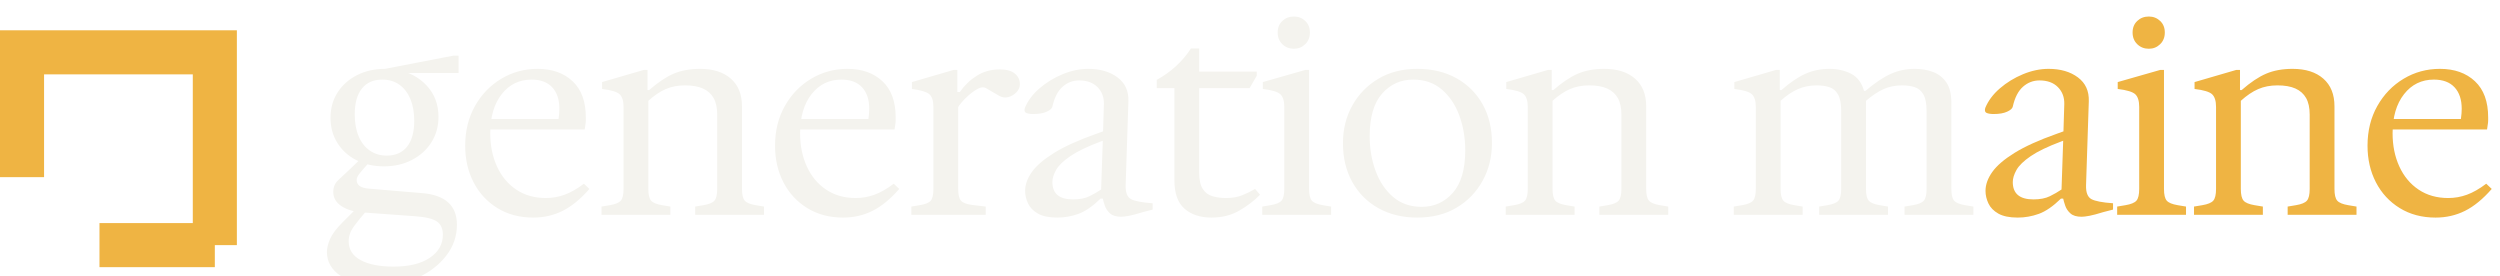
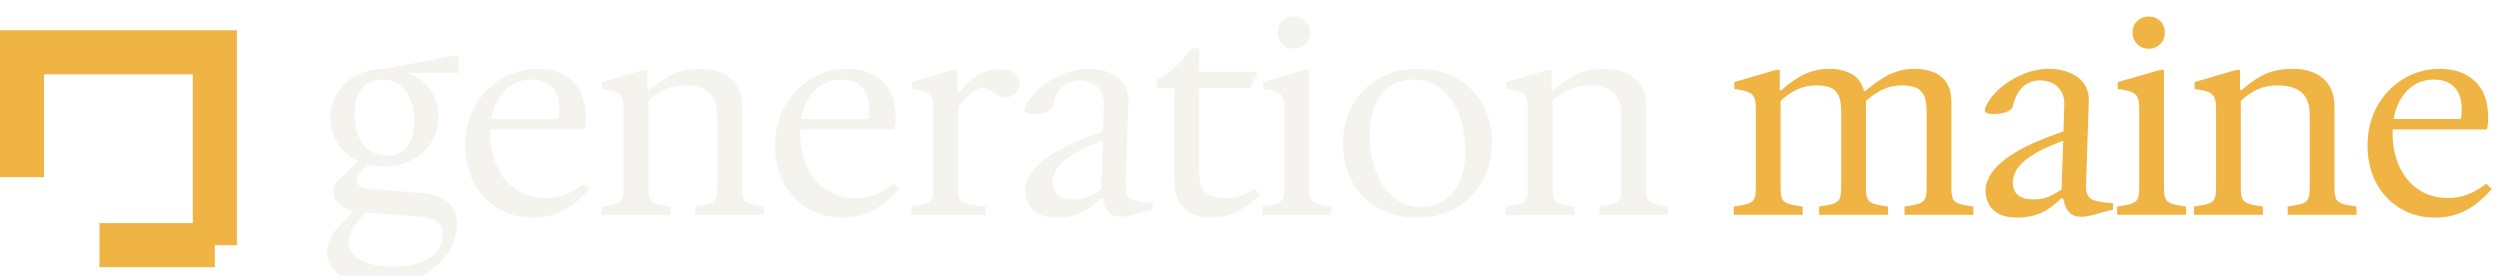
<svg xmlns="http://www.w3.org/2000/svg" viewBox="0 0 907.7 100.0" width="907.7" height="100.0" role="img" aria-label="Generation Maine">
  <path d="M8.0 64.32 L8.0 19.0 L78.0 19.0 L78.0 89.0" fill="none" stroke="#EFB443" stroke-width="16" />
  <path d="M36.12 89.0 L78.0 89.0" fill="none" stroke="#EFB443" stroke-width="16" />
  <g transform="translate(116 0)">
-     <path fill="#F4F3EE" d="M21.5 103.7Q13 103.7 7.85 100.3Q2.7 96.9 2.7 91.5Q2.7 89.4 3.85 86.75Q5 84.1 8.4 80.7L13.9 75.2L17.7 75.8Q14.3 79.7 12.45 82.25Q10.6 84.8 10.6 87.6Q10.6 92.1 14.95 94.45Q19.3 96.8 26.9 96.8Q35.3 96.8 40.05 93.6Q44.8 90.4 44.8 85.2Q44.8 81.9 42.6 80.4Q40.4 78.9 34.6 78.5L15.3 77.1Q10.7 76.7 7.85 74.75Q5 72.8 5 69.7Q5 67.1 6.8 65.4Q8.6 63.7 11.4 61.1L14.5 58.1H18.8L15.8 61.5Q14.4 63.1 13.95 63.85Q13.5 64.6 13.5 65.4Q13.5 66.7 14.55 67.5Q15.6 68.3 18 68.5L37.1 70.1Q49.9 71.1 49.9 81.6Q49.9 87.8 46.05 92.8Q42.2 97.8 35.8 100.75Q29.4 103.7 21.5 103.7ZM23.4 60.4Q17.8 60.4 13.4 58.15Q9 55.9 6.5 51.9Q4 47.9 4 42.8Q4 37.6 6.55 33.6Q9.1 29.6 13.6 27.3Q18.1 25 23.8 25L27.9 25.3Q34.7 26.5 38.95 31.1Q43.2 35.7 43.2 42.4Q43.2 47.6 40.65 51.65Q38.1 55.7 33.6 58.05Q29.1 60.4 23.4 60.4ZM24.4 56.5Q29.2 56.5 31.8 53.25Q34.4 50 34.4 43.9Q34.4 39.3 33 35.95Q31.6 32.6 29 30.75Q26.4 28.9 22.8 28.9Q18 28.9 15.4 32.15Q12.8 35.4 12.8 41.5Q12.8 46.1 14.2 49.45Q15.6 52.8 18.25 54.65Q20.9 56.5 24.4 56.5ZM23.8 26.5V25L48.6 20.2H50.5V26.5ZM77.6 79Q70.2 79 64.6 75.55Q59 72.1 55.95 66.2Q52.9 60.3 52.9 52.9Q52.9 44.8 56.45 38.5Q60 32.2 66 28.6Q72 25 79.2 25Q87.1 25 91.9 29.5Q96.7 34 96.7 42.6Q96.7 43.2 96.7 43.85Q96.7 44.5 96.5 45.6L96.3 47H60.4V43.2H86.8Q87.1 41.2 87.1 39.5Q87.1 34.5 84.5 31.7Q81.9 28.9 77 28.9Q70.3 28.9 66.15 34.2Q62 39.5 62 48.4Q62 55.1 64.45 60.45Q66.9 65.8 71.45 68.85Q76 71.9 82.2 71.9Q85.7 71.9 89 70.7Q92.3 69.5 96 66.7L98 68.6Q93.2 74.1 88.3 76.55Q83.4 79 77.6 79ZM102.4 78V75L105.4 74.5Q108.4 74 109.4 72.85Q110.4 71.7 110.4 68.6V38.8Q110.4 35.6 109 34.25Q107.6 32.9 102.6 32.3V29.8L117.7 25.4H119.1V32.7H119.7Q124.5 28.5 128.6 26.75Q132.7 25 138.2 25Q145.3 25 149.35 28.55Q153.4 32.1 153.4 38.6V68.6Q153.4 71.7 154.4 72.85Q155.4 74 158.4 74.5L161.4 75V78H136.4V75L139.4 74.5Q142.4 74 143.4 72.85Q144.4 71.7 144.4 68.6V41.6Q144.4 37.9 143.1 35.6Q141.8 33.3 139.25 32.15Q136.7 31 132.7 31Q128.8 31 125.7 32.35Q122.6 33.7 119.4 36.6V68.6Q119.4 71.7 120.4 72.85Q121.4 74 124.4 74.5L127.4 75V78ZM190.1 79Q182.7 79 177.1 75.55Q171.5 72.1 168.45 66.2Q165.4 60.3 165.4 52.9Q165.4 44.8 168.95 38.5Q172.5 32.2 178.5 28.6Q184.5 25 191.7 25Q199.6 25 204.4 29.5Q209.2 34 209.2 42.6Q209.2 43.2 209.2 43.85Q209.2 44.5 209 45.6L208.8 47H172.9V43.2H199.3Q199.6 41.2 199.6 39.5Q199.6 34.5 197 31.7Q194.4 28.9 189.5 28.9Q182.8 28.9 178.65 34.2Q174.5 39.5 174.5 48.4Q174.5 55.1 176.95 60.45Q179.4 65.8 183.95 68.85Q188.5 71.9 194.7 71.9Q198.2 71.9 201.5 70.7Q204.8 69.5 208.5 66.7L210.5 68.6Q205.7 74.1 200.8 76.55Q195.9 79 190.1 79ZM214.9 78V75L217.9 74.5Q221 74 221.95 72.85Q222.9 71.7 222.9 68.6V38.8Q222.9 35.4 221.35 34.15Q219.8 32.9 215.1 32.3V29.8L230.2 25.4H231.6V33.4H232.5Q235 29.8 238.65 27.5Q242.3 25.2 247 25.2Q250.6 25.2 252.45 26.7Q254.3 28.2 254.3 30.6Q254.3 32.2 253.05 33.5Q251.8 34.8 250.1 35.25Q248.4 35.7 246.8 34.8L242 32Q240.8 31.3 239.1 32.2Q237.4 33.1 235.75 34.55Q234.1 36 233 37.35Q231.9 38.7 231.9 38.9V68.6Q231.9 71.7 232.9 72.85Q233.9 74 236.9 74.4L241.9 75V78ZM267.9 79Q263.4 79 260.85 77.55Q258.3 76.1 257.25 73.85Q256.2 71.6 256.2 69.3Q256.2 65.9 258.65 62.45Q261.1 59 266.75 55.5Q272.4 52 282 48.6L284.5 47.7L284.8 37.8Q284.9 34.1 282.5 31.65Q280.1 29.2 275.8 29.2Q272.4 29.2 269.8 31.5Q267.2 33.8 266.1 38.7Q265.9 39.7 264.05 40.55Q262.2 41.4 259.2 41.4Q257.5 41.4 256.6 41Q255.7 40.6 256.1 39.2Q257.7 35.3 261.4 32.1Q265.1 28.9 269.8 26.95Q274.5 25 279.1 25Q285.6 25 289.75 28.1Q293.9 31.2 293.7 36.8L292.7 67.3Q292.6 71.2 294.65 72.3Q296.7 73.4 302.5 73.8V76.1L299 77Q295.8 78 293.95 78.35Q292.1 78.7 291.1 78.7Q288.4 78.7 287.05 77.5Q285.7 76.3 285.15 74.7Q284.6 73.1 284.4 72.1H283.6Q279.3 76.3 275.55 77.65Q271.8 79 267.9 79ZM273.6 72.4Q277.2 72.4 279.55 71.25Q281.9 70.1 283.8 68.8L284.4 51.1L283.6 51.4Q276.4 54.1 272.6 56.7Q268.8 59.3 267.45 61.7Q266.1 64.1 266.1 66.1Q266.1 72.4 273.6 72.4ZM323.9 79Q317.8 79 314.1 75.8Q310.4 72.6 310.4 65.4V32H304V29Q311.8 24.7 316.4 17.6H319.4V25.8V28.7V62.7Q319.4 66.6 320.7 68.6Q322 70.6 324.25 71.25Q326.5 71.9 329.1 71.9Q332.5 71.9 335 70.9Q337.5 69.9 339.7 68.6L341.5 70.7Q338.4 73.9 334 76.45Q329.6 79 323.9 79ZM315 32V26H340.3V27.5L337.7 32ZM342.3 78V75L345.3 74.5Q348.3 74 349.3 72.85Q350.3 71.7 350.3 68.6V38.8Q350.3 35.6 348.9 34.25Q347.5 32.9 342.5 32.3V29.8L357.9 25.4H359.3V68.6Q359.3 71.7 360.3 72.85Q361.3 74 364.3 74.5L367.3 75V78ZM353.8 17.7Q351.3 17.7 349.6 16.05Q347.9 14.4 347.9 11.8Q347.9 9.2 349.6 7.6Q351.3 6 353.8 6Q356.2 6 357.9 7.6Q359.6 9.2 359.6 11.8Q359.6 14.4 357.9 16.05Q356.2 17.7 353.8 17.7ZM398.6 79Q390.6 79 384.5 75.6Q378.4 72.2 375 66.1Q371.6 60 371.6 52Q371.6 44.4 375 38.3Q378.4 32.2 384.45 28.6Q390.5 25 398.6 25Q406.7 25 412.8 28.4Q418.9 31.8 422.3 37.85Q425.7 43.9 425.7 51.9Q425.7 59.5 422.3 65.65Q418.9 71.8 412.85 75.4Q406.8 79 398.6 79ZM400.2 75.1Q407 75.1 411.5 70Q416 64.9 416 54.6Q416 47.8 413.85 41.95Q411.7 36.1 407.5 32.5Q403.3 28.9 397.1 28.9Q390.3 28.9 385.8 34Q381.3 39.1 381.3 49.5Q381.3 56.2 383.45 62.05Q385.6 67.9 389.8 71.5Q394 75.1 400.2 75.1ZM430.7 78V75L433.7 74.5Q436.7 74 437.7 72.85Q438.7 71.7 438.7 68.6V38.8Q438.7 35.6 437.3 34.25Q435.9 32.9 430.9 32.3V29.8L446 25.4H447.4V32.7H448Q452.8 28.5 456.9 26.75Q461 25 466.5 25Q473.6 25 477.65 28.55Q481.7 32.1 481.7 38.6V68.6Q481.7 71.7 482.7 72.85Q483.7 74 486.7 74.5L489.7 75V78H464.7V75L467.7 74.5Q470.7 74 471.7 72.85Q472.7 71.7 472.7 68.6V41.6Q472.7 37.9 471.4 35.6Q470.1 33.3 467.55 32.15Q465 31 461 31Q457.1 31 454 32.35Q450.9 33.7 447.7 36.6V68.6Q447.7 71.7 448.7 72.85Q449.7 74 452.7 74.5L455.7 75V78ZM513.5 78V75L516.5 74.5Q519.5 74 520.5 72.85Q521.5 71.7 521.5 68.6V38.8Q521.5 35.6 520.1 34.25Q518.7 32.9 513.7 32.3V29.8L528.8 25.4H530.2V32.7H530.8Q535.6 28.5 539.6 26.75Q543.6 25 548.2 25Q552.6 25 556.05 26.75Q559.5 28.5 560.8 33H561.3Q566.5 28.6 570.55 26.8Q574.6 25 579.2 25Q582.9 25 585.9 26.15Q588.9 27.3 590.7 29.95Q592.5 32.6 592.5 37.3V68.6Q592.5 71.7 593.5 72.85Q594.5 74 597.5 74.5L600.5 75V78H575.5V75L578.5 74.5Q581.5 74 582.5 72.85Q583.5 71.7 583.5 68.6V40.3Q583.5 36.3 582.35 34.3Q581.2 32.3 579.2 31.65Q577.2 31 574.6 31Q570.9 31 567.9 32.35Q564.9 33.7 561.5 36.6V68.6Q561.5 71.7 562.5 72.85Q563.5 74 566.5 74.5L569.5 75V78H544.5V75L547.5 74.5Q550.5 74 551.5 72.85Q552.5 71.7 552.5 68.6V40.3Q552.5 36.3 551.35 34.3Q550.2 32.3 548.2 31.65Q546.2 31 543.6 31Q539.9 31 536.8 32.35Q533.7 33.7 530.5 36.6V68.6Q530.5 71.7 531.5 72.85Q532.5 74 535.5 74.5L538.5 75V78Z" />
-     <path fill="#EFB443" d="M616.6 79Q612.1 79 609.55 77.55Q607 76.1 605.95 73.85Q604.9 71.6 604.9 69.3Q604.9 65.9 607.35 62.45Q609.8 59 615.45 55.5Q621.1 52 630.7 48.6L633.2 47.7L633.5 37.8Q633.6 34.1 631.2 31.65Q628.8 29.2 624.5 29.2Q621.1 29.2 618.5 31.5Q615.9 33.8 614.8 38.7Q614.6 39.7 612.75 40.55Q610.9 41.4 607.9 41.4Q606.2 41.4 605.3 41Q604.4 40.6 604.8 39.2Q606.4 35.3 610.1 32.1Q613.8 28.9 618.5 26.95Q623.2 25 627.8 25Q634.3 25 638.45 28.1Q642.6 31.2 642.4 36.8L641.4 67.3Q641.3 71.2 643.35 72.3Q645.4 73.4 651.2 73.8V76.1L647.7 77Q644.5 78 642.65 78.35Q640.8 78.7 639.8 78.7Q637.1 78.7 635.75 77.5Q634.4 76.3 633.85 74.7Q633.3 73.1 633.1 72.1H632.3Q628 76.3 624.25 77.65Q620.5 79 616.6 79ZM622.3 72.4Q625.9 72.4 628.25 71.25Q630.6 70.1 632.5 68.8L633.1 51.1L632.3 51.4Q625.1 54.1 621.3 56.7Q617.5 59.3 616.15 61.7Q614.8 64.1 614.8 66.1Q614.8 72.4 622.3 72.4ZM652.7 78V75L655.7 74.5Q658.7 74 659.7 72.85Q660.7 71.7 660.7 68.6V38.8Q660.7 35.6 659.3 34.25Q657.9 32.9 652.9 32.3V29.8L668.3 25.4H669.7V68.6Q669.7 71.7 670.7 72.85Q671.7 74 674.7 74.5L677.7 75V78ZM664.2 17.7Q661.7 17.7 660 16.05Q658.3 14.4 658.3 11.8Q658.3 9.2 660 7.6Q661.7 6 664.2 6Q666.6 6 668.3 7.6Q670 9.2 670 11.8Q670 14.4 668.3 16.05Q666.6 17.7 664.2 17.7ZM680.6 78V75L683.6 74.5Q686.6 74 687.6 72.85Q688.6 71.7 688.6 68.6V38.8Q688.6 35.6 687.2 34.25Q685.8 32.9 680.8 32.3V29.8L695.9 25.4H697.3V32.7H697.9Q702.7 28.5 706.8 26.75Q710.9 25 716.4 25Q723.5 25 727.55 28.55Q731.6 32.1 731.6 38.6V68.6Q731.6 71.7 732.6 72.85Q733.6 74 736.6 74.5L739.6 75V78H714.6V75L717.6 74.5Q720.6 74 721.6 72.85Q722.6 71.7 722.6 68.6V41.6Q722.6 37.9 721.3 35.6Q720 33.3 717.45 32.15Q714.9 31 710.9 31Q707 31 703.9 32.35Q700.8 33.7 697.6 36.6V68.6Q697.6 71.7 698.6 72.85Q699.6 74 702.6 74.5L705.6 75V78ZM768.3 79Q760.9 79 755.3 75.55Q749.7 72.1 746.65 66.2Q743.6 60.3 743.6 52.9Q743.6 44.8 747.15 38.5Q750.7 32.2 756.7 28.6Q762.7 25 769.9 25Q777.8 25 782.6 29.5Q787.4 34 787.4 42.6Q787.4 43.2 787.4 43.85Q787.4 44.5 787.2 45.6L787 47H751.1V43.2H777.5Q777.8 41.2 777.8 39.5Q777.8 34.5 775.2 31.7Q772.6 28.9 767.7 28.9Q761 28.9 756.85 34.2Q752.7 39.5 752.7 48.4Q752.7 55.1 755.15 60.45Q757.6 65.8 762.15 68.85Q766.7 71.9 772.9 71.9Q776.4 71.9 779.7 70.7Q783 69.5 786.7 66.7L788.7 68.6Q783.9 74.1 779 76.55Q774.1 79 768.3 79Z" />
+     <path fill="#F4F3EE" d="M21.5 103.7Q13 103.7 7.85 100.3Q2.7 96.9 2.7 91.5Q2.7 89.4 3.85 86.75Q5 84.1 8.4 80.7L13.9 75.2L17.7 75.8Q14.3 79.7 12.45 82.25Q10.6 84.8 10.6 87.6Q10.6 92.1 14.95 94.45Q19.3 96.8 26.9 96.8Q35.3 96.8 40.05 93.6Q44.8 90.4 44.8 85.2Q44.8 81.9 42.6 80.4Q40.4 78.9 34.6 78.5L15.3 77.1Q10.7 76.7 7.85 74.75Q5 72.8 5 69.7Q5 67.1 6.8 65.4Q8.6 63.7 11.4 61.1L14.5 58.1H18.8L15.8 61.5Q14.4 63.1 13.95 63.85Q13.5 64.6 13.5 65.4Q13.5 66.7 14.55 67.5Q15.6 68.3 18 68.5L37.1 70.1Q49.9 71.1 49.9 81.6Q49.9 87.8 46.05 92.8Q42.2 97.8 35.8 100.75Q29.4 103.7 21.5 103.7ZM23.4 60.4Q17.8 60.4 13.4 58.15Q9 55.9 6.5 51.9Q4 47.9 4 42.8Q4 37.6 6.55 33.6Q9.1 29.6 13.6 27.3Q18.1 25 23.8 25L27.9 25.3Q34.7 26.5 38.95 31.1Q43.2 35.7 43.2 42.4Q43.2 47.6 40.65 51.65Q38.1 55.7 33.6 58.05Q29.1 60.4 23.4 60.4ZM24.4 56.5Q29.2 56.5 31.8 53.25Q34.4 50 34.4 43.9Q34.4 39.3 33 35.95Q31.6 32.6 29 30.75Q26.4 28.9 22.8 28.9Q18 28.9 15.4 32.15Q12.8 35.4 12.8 41.5Q12.8 46.1 14.2 49.45Q15.6 52.8 18.25 54.65Q20.9 56.5 24.4 56.5ZM23.8 26.5V25L48.6 20.2H50.5V26.5ZM77.6 79Q70.2 79 64.6 75.55Q59 72.1 55.95 66.2Q52.9 60.3 52.9 52.9Q52.9 44.8 56.45 38.5Q60 32.2 66 28.6Q72 25 79.2 25Q87.1 25 91.9 29.5Q96.7 34 96.7 42.6Q96.7 43.2 96.7 43.85Q96.7 44.5 96.5 45.6L96.3 47H60.4V43.2H86.8Q87.1 41.2 87.1 39.5Q87.1 34.5 84.5 31.7Q81.9 28.9 77 28.9Q70.3 28.9 66.15 34.2Q62 39.5 62 48.4Q62 55.1 64.45 60.45Q66.9 65.8 71.45 68.85Q76 71.9 82.2 71.9Q85.7 71.9 89 70.7Q92.3 69.5 96 66.7L98 68.6Q93.2 74.1 88.3 76.55Q83.4 79 77.6 79ZM102.4 78V75L105.4 74.5Q108.4 74 109.4 72.85Q110.4 71.7 110.4 68.6V38.8Q110.4 35.6 109 34.25Q107.6 32.9 102.6 32.3V29.8L117.7 25.4H119.1V32.7H119.7Q124.5 28.5 128.6 26.75Q132.7 25 138.2 25Q145.3 25 149.35 28.55Q153.4 32.1 153.4 38.6V68.6Q153.4 71.7 154.4 72.85Q155.4 74 158.4 74.5L161.4 75V78H136.4V75L139.4 74.5Q142.4 74 143.4 72.85Q144.4 71.7 144.4 68.6V41.6Q144.4 37.9 143.1 35.6Q141.8 33.3 139.25 32.15Q136.7 31 132.7 31Q128.8 31 125.7 32.35Q122.6 33.7 119.4 36.6V68.6Q119.4 71.7 120.4 72.85Q121.4 74 124.4 74.5L127.4 75V78ZM190.1 79Q182.7 79 177.1 75.55Q171.5 72.1 168.45 66.2Q165.4 60.3 165.4 52.9Q165.4 44.8 168.95 38.5Q172.5 32.2 178.5 28.6Q184.5 25 191.7 25Q199.6 25 204.4 29.5Q209.2 34 209.2 42.6Q209.2 43.2 209.2 43.85Q209.2 44.5 209 45.6L208.8 47H172.9V43.2H199.3Q199.6 41.2 199.6 39.5Q199.6 34.5 197 31.7Q194.4 28.9 189.5 28.9Q182.8 28.9 178.65 34.2Q174.5 39.5 174.5 48.4Q174.5 55.1 176.95 60.45Q179.4 65.8 183.95 68.85Q188.5 71.9 194.7 71.9Q198.2 71.9 201.5 70.7Q204.8 69.5 208.5 66.7L210.5 68.6Q205.7 74.1 200.8 76.55Q195.9 79 190.1 79ZM214.9 78V75L217.9 74.5Q221 74 221.95 72.85Q222.9 71.7 222.9 68.6V38.8Q222.9 35.4 221.35 34.15Q219.8 32.9 215.1 32.3V29.8L230.2 25.4H231.6V33.4H232.5Q235 29.8 238.65 27.5Q242.3 25.2 247 25.2Q250.6 25.2 252.45 26.7Q254.3 28.2 254.3 30.6Q254.3 32.2 253.05 33.5Q251.8 34.8 250.1 35.25Q248.4 35.7 246.8 34.8L242 32Q240.8 31.3 239.1 32.2Q237.4 33.1 235.75 34.55Q234.1 36 233 37.35Q231.9 38.7 231.9 38.9V68.6Q231.9 71.7 232.9 72.85Q233.9 74 236.9 74.4L241.9 75V78ZM267.9 79Q263.4 79 260.85 77.55Q258.3 76.1 257.25 73.85Q256.2 71.6 256.2 69.3Q256.2 65.9 258.65 62.45Q261.1 59 266.75 55.5Q272.4 52 282 48.6L284.5 47.7L284.8 37.8Q284.9 34.1 282.5 31.65Q280.1 29.2 275.8 29.2Q272.4 29.2 269.8 31.5Q267.2 33.8 266.1 38.7Q265.9 39.7 264.05 40.55Q262.2 41.4 259.2 41.4Q257.5 41.4 256.6 41Q255.7 40.6 256.1 39.2Q257.7 35.3 261.4 32.1Q265.1 28.9 269.8 26.95Q274.5 25 279.1 25Q285.6 25 289.75 28.1Q293.9 31.2 293.7 36.8L292.7 67.3Q292.6 71.2 294.65 72.3Q296.7 73.4 302.5 73.8V76.1L299 77Q295.8 78 293.95 78.35Q292.1 78.7 291.1 78.7Q288.4 78.7 287.05 77.5Q285.7 76.3 285.15 74.7Q284.6 73.1 284.4 72.1H283.6Q279.3 76.3 275.55 77.65Q271.8 79 267.9 79ZM273.6 72.4Q277.2 72.4 279.55 71.25Q281.9 70.1 283.8 68.8L284.4 51.1L283.6 51.4Q276.4 54.1 272.6 56.7Q268.8 59.3 267.45 61.7Q266.1 64.1 266.1 66.1Q266.1 72.4 273.6 72.4ZM323.9 79Q317.8 79 314.1 75.8Q310.4 72.6 310.4 65.4V32H304V29Q311.8 24.7 316.4 17.6H319.4V25.8V28.7V62.7Q319.4 66.6 320.7 68.6Q322 70.6 324.25 71.25Q326.5 71.9 329.1 71.9Q332.5 71.9 335 70.9Q337.5 69.9 339.7 68.6L341.5 70.7Q338.4 73.9 334 76.45Q329.6 79 323.9 79ZM315 32V26H340.3V27.5L337.7 32ZM342.3 78V75L345.3 74.5Q348.3 74 349.3 72.85Q350.3 71.7 350.3 68.6V38.8Q350.3 35.6 348.9 34.25Q347.5 32.9 342.5 32.3V29.8L357.9 25.4H359.3V68.6Q359.3 71.7 360.3 72.85Q361.3 74 364.3 74.5L367.3 75V78ZM353.8 17.7Q351.3 17.7 349.6 16.05Q347.9 14.4 347.9 11.8Q347.9 9.2 349.6 7.6Q351.3 6 353.8 6Q356.2 6 357.9 7.6Q359.6 9.2 359.6 11.8Q359.6 14.4 357.9 16.05Q356.2 17.7 353.8 17.7ZM398.6 79Q390.6 79 384.5 75.6Q378.4 72.2 375 66.1Q371.6 60 371.6 52Q371.6 44.4 375 38.3Q378.4 32.2 384.45 28.6Q390.5 25 398.6 25Q406.7 25 412.8 28.4Q418.9 31.8 422.3 37.85Q425.7 43.9 425.7 51.9Q425.7 59.5 422.3 65.65Q418.9 71.8 412.85 75.4Q406.8 79 398.6 79ZM400.2 75.1Q407 75.1 411.5 70Q416 64.9 416 54.6Q416 47.8 413.85 41.95Q411.7 36.1 407.5 32.5Q403.3 28.9 397.1 28.9Q390.3 28.9 385.8 34Q381.3 39.1 381.3 49.5Q381.3 56.2 383.45 62.05Q385.6 67.9 389.8 71.5Q394 75.1 400.2 75.1ZM430.7 78V75L433.7 74.5Q436.7 74 437.7 72.85Q438.7 71.7 438.7 68.6V38.8Q438.7 35.6 437.3 34.25Q435.9 32.9 430.9 32.3V29.8L446 25.4H447.4V32.7H448Q452.8 28.5 456.9 26.75Q461 25 466.5 25Q473.6 25 477.65 28.55Q481.7 32.1 481.7 38.6V68.6Q481.7 71.7 482.7 72.85Q483.7 74 486.7 74.5L489.7 75V78H464.7V75L467.7 74.5Q470.7 74 471.7 72.85Q472.7 71.7 472.7 68.6V41.6Q472.7 37.9 471.4 35.6Q470.1 33.3 467.55 32.15Q465 31 461 31Q457.1 31 454 32.35Q450.9 33.7 447.7 36.6V68.6Q447.7 71.7 448.7 72.85Q449.7 74 452.7 74.5L455.7 75V78Z" />
+     <path fill="#EFB443" d="M513.5 78V75L516.5 74.5Q519.5 74 520.5 72.85Q521.5 71.7 521.5 68.6V38.8Q521.5 35.6 520.1 34.25Q518.7 32.9 513.7 32.3V29.8L528.8 25.4H530.2V32.7H530.8Q535.6 28.5 539.6 26.75Q543.6 25 548.2 25Q552.6 25 556.05 26.75Q559.5 28.5 560.8 33H561.3Q566.5 28.6 570.55 26.8Q574.6 25 579.2 25Q582.9 25 585.9 26.15Q588.9 27.3 590.7 29.95Q592.5 32.6 592.5 37.3V68.6Q592.5 71.7 593.5 72.85Q594.5 74 597.5 74.5L600.5 75V78H575.5V75L578.5 74.5Q581.5 74 582.5 72.85Q583.5 71.7 583.5 68.6V40.3Q583.5 36.3 582.35 34.3Q581.2 32.3 579.2 31.65Q577.2 31 574.6 31Q570.9 31 567.9 32.35Q564.9 33.7 561.5 36.6V68.6Q561.5 71.7 562.5 72.85Q563.5 74 566.5 74.5L569.5 75V78H544.5V75L547.5 74.5Q550.5 74 551.5 72.85Q552.5 71.7 552.5 68.6V40.3Q552.5 36.3 551.35 34.3Q550.2 32.3 548.2 31.65Q546.2 31 543.6 31Q539.9 31 536.8 32.35Q533.7 33.7 530.5 36.6V68.6Q530.5 71.7 531.5 72.85Q532.5 74 535.5 74.5L538.5 75V78ZM616.6 79Q612.1 79 609.55 77.55Q607 76.1 605.95 73.85Q604.9 71.6 604.9 69.3Q604.9 65.9 607.35 62.45Q609.8 59 615.45 55.5Q621.1 52 630.7 48.6L633.2 47.7L633.5 37.8Q633.6 34.1 631.2 31.65Q628.8 29.2 624.5 29.2Q621.1 29.2 618.5 31.5Q615.9 33.8 614.8 38.7Q614.6 39.7 612.75 40.55Q610.9 41.4 607.9 41.4Q606.2 41.4 605.3 41Q604.4 40.6 604.8 39.2Q606.4 35.3 610.1 32.1Q613.8 28.9 618.5 26.95Q623.2 25 627.8 25Q634.3 25 638.45 28.1Q642.6 31.2 642.4 36.8L641.4 67.3Q641.3 71.2 643.35 72.3Q645.4 73.4 651.2 73.8V76.1L647.7 77Q644.5 78 642.65 78.35Q640.8 78.7 639.8 78.7Q637.1 78.7 635.75 77.5Q634.4 76.3 633.85 74.7Q633.3 73.1 633.1 72.1H632.3Q628 76.3 624.25 77.65Q620.5 79 616.6 79ZM622.3 72.4Q625.9 72.4 628.25 71.25Q630.6 70.1 632.5 68.8L633.1 51.1L632.3 51.4Q625.1 54.1 621.3 56.7Q617.5 59.3 616.15 61.7Q614.8 64.1 614.8 66.1Q614.8 72.4 622.3 72.4ZM652.7 78V75L655.7 74.5Q658.7 74 659.7 72.85Q660.7 71.7 660.7 68.6V38.8Q660.7 35.6 659.3 34.25Q657.9 32.9 652.9 32.3V29.8L668.3 25.4H669.7V68.6Q669.7 71.7 670.7 72.85Q671.7 74 674.7 74.5L677.7 75V78ZM664.2 17.7Q661.7 17.7 660 16.05Q658.3 14.4 658.3 11.8Q658.3 9.2 660 7.6Q661.7 6 664.2 6Q666.6 6 668.3 7.6Q670 9.2 670 11.8Q670 14.4 668.3 16.05Q666.6 17.7 664.2 17.7ZM680.6 78V75L683.6 74.5Q686.6 74 687.6 72.85Q688.6 71.7 688.6 68.6V38.8Q688.6 35.6 687.2 34.25Q685.8 32.9 680.8 32.3V29.8L695.9 25.4H697.3V32.7H697.9Q702.7 28.5 706.8 26.75Q710.9 25 716.4 25Q723.5 25 727.55 28.55Q731.6 32.1 731.6 38.6V68.6Q731.6 71.7 732.6 72.85Q733.6 74 736.6 74.5L739.6 75V78H714.6V75L717.6 74.5Q720.6 74 721.6 72.85Q722.6 71.7 722.6 68.6V41.6Q722.6 37.9 721.3 35.6Q720 33.3 717.45 32.15Q714.9 31 710.9 31Q707 31 703.9 32.35Q700.8 33.7 697.6 36.6V68.6Q697.6 71.7 698.6 72.85Q699.6 74 702.6 74.5L705.6 75V78ZM768.3 79Q760.9 79 755.3 75.55Q749.7 72.1 746.65 66.2Q743.6 60.3 743.6 52.9Q743.6 44.8 747.15 38.5Q750.7 32.2 756.7 28.6Q762.7 25 769.9 25Q777.8 25 782.6 29.5Q787.4 34 787.4 42.6Q787.4 43.2 787.4 43.85Q787.4 44.5 787.2 45.6L787 47H751.1V43.2H777.5Q777.8 41.2 777.8 39.5Q777.8 34.5 775.2 31.7Q772.6 28.9 767.7 28.9Q761 28.9 756.85 34.2Q752.7 39.5 752.7 48.4Q752.7 55.1 755.15 60.45Q757.6 65.8 762.15 68.85Q766.7 71.9 772.9 71.9Q776.4 71.9 779.7 70.7Q783 69.5 786.7 66.7L788.7 68.6Q783.9 74.1 779 76.55Q774.1 79 768.3 79Z" />
  </g>
</svg>
